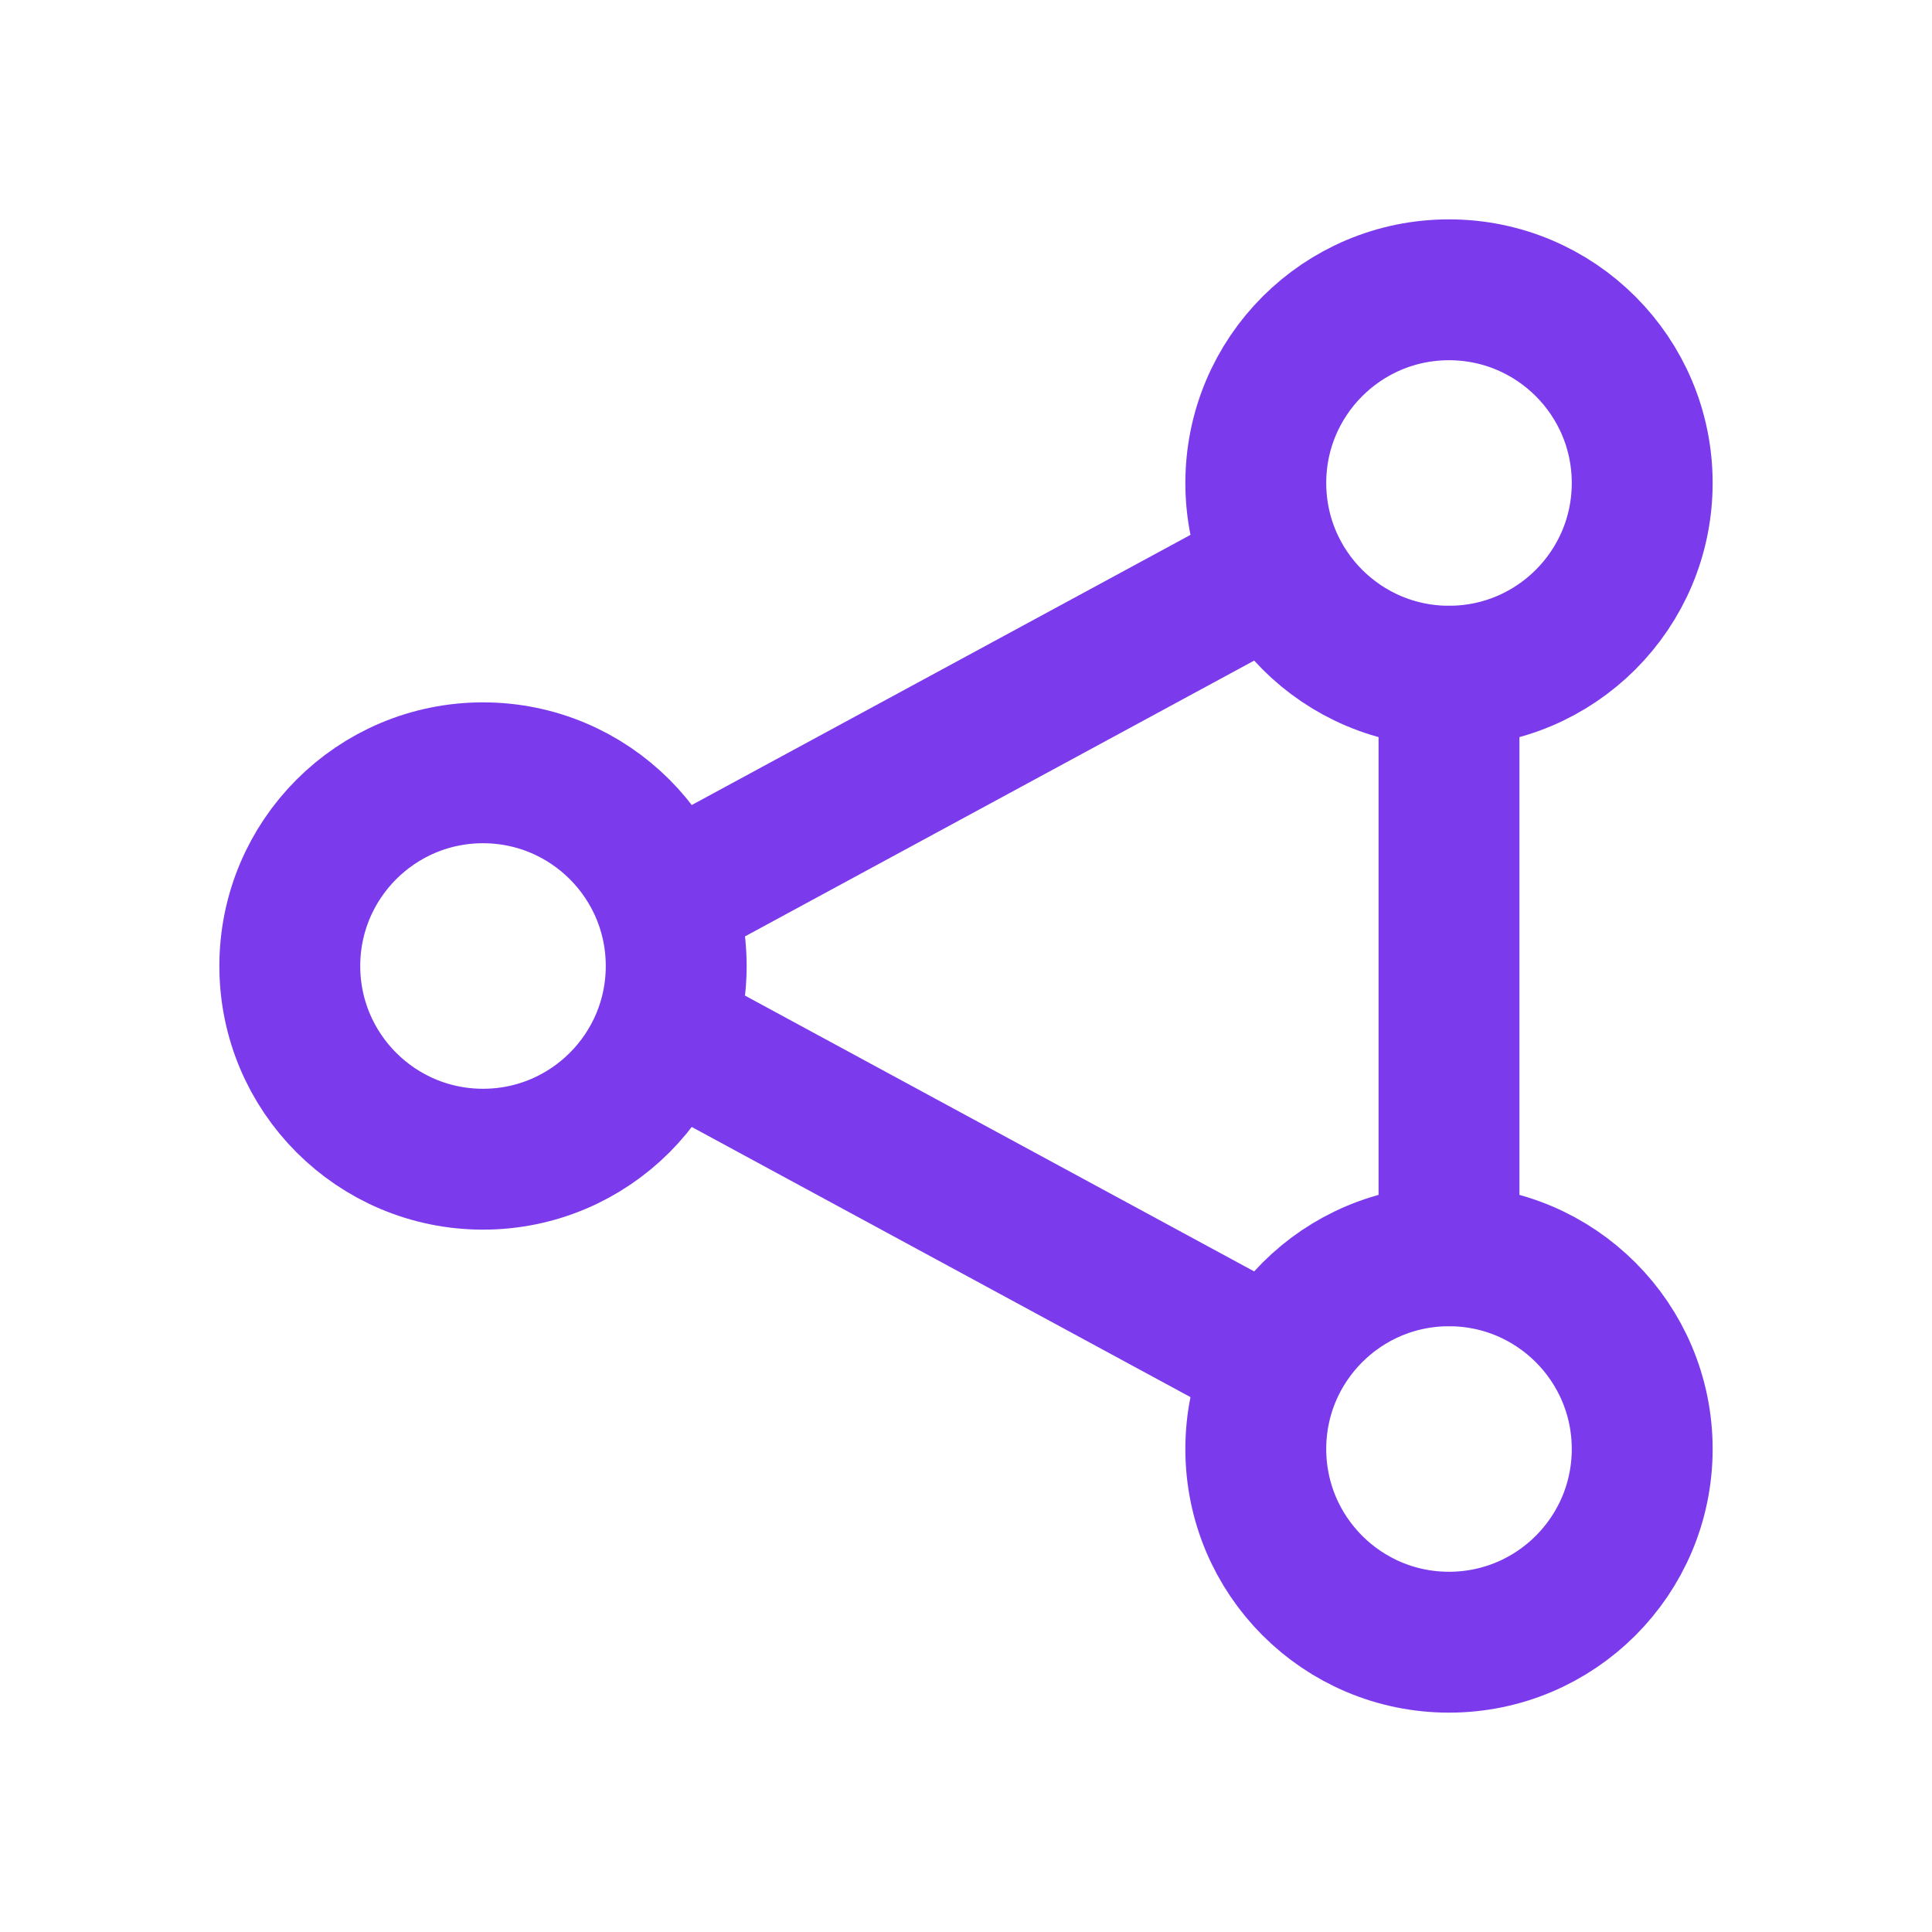
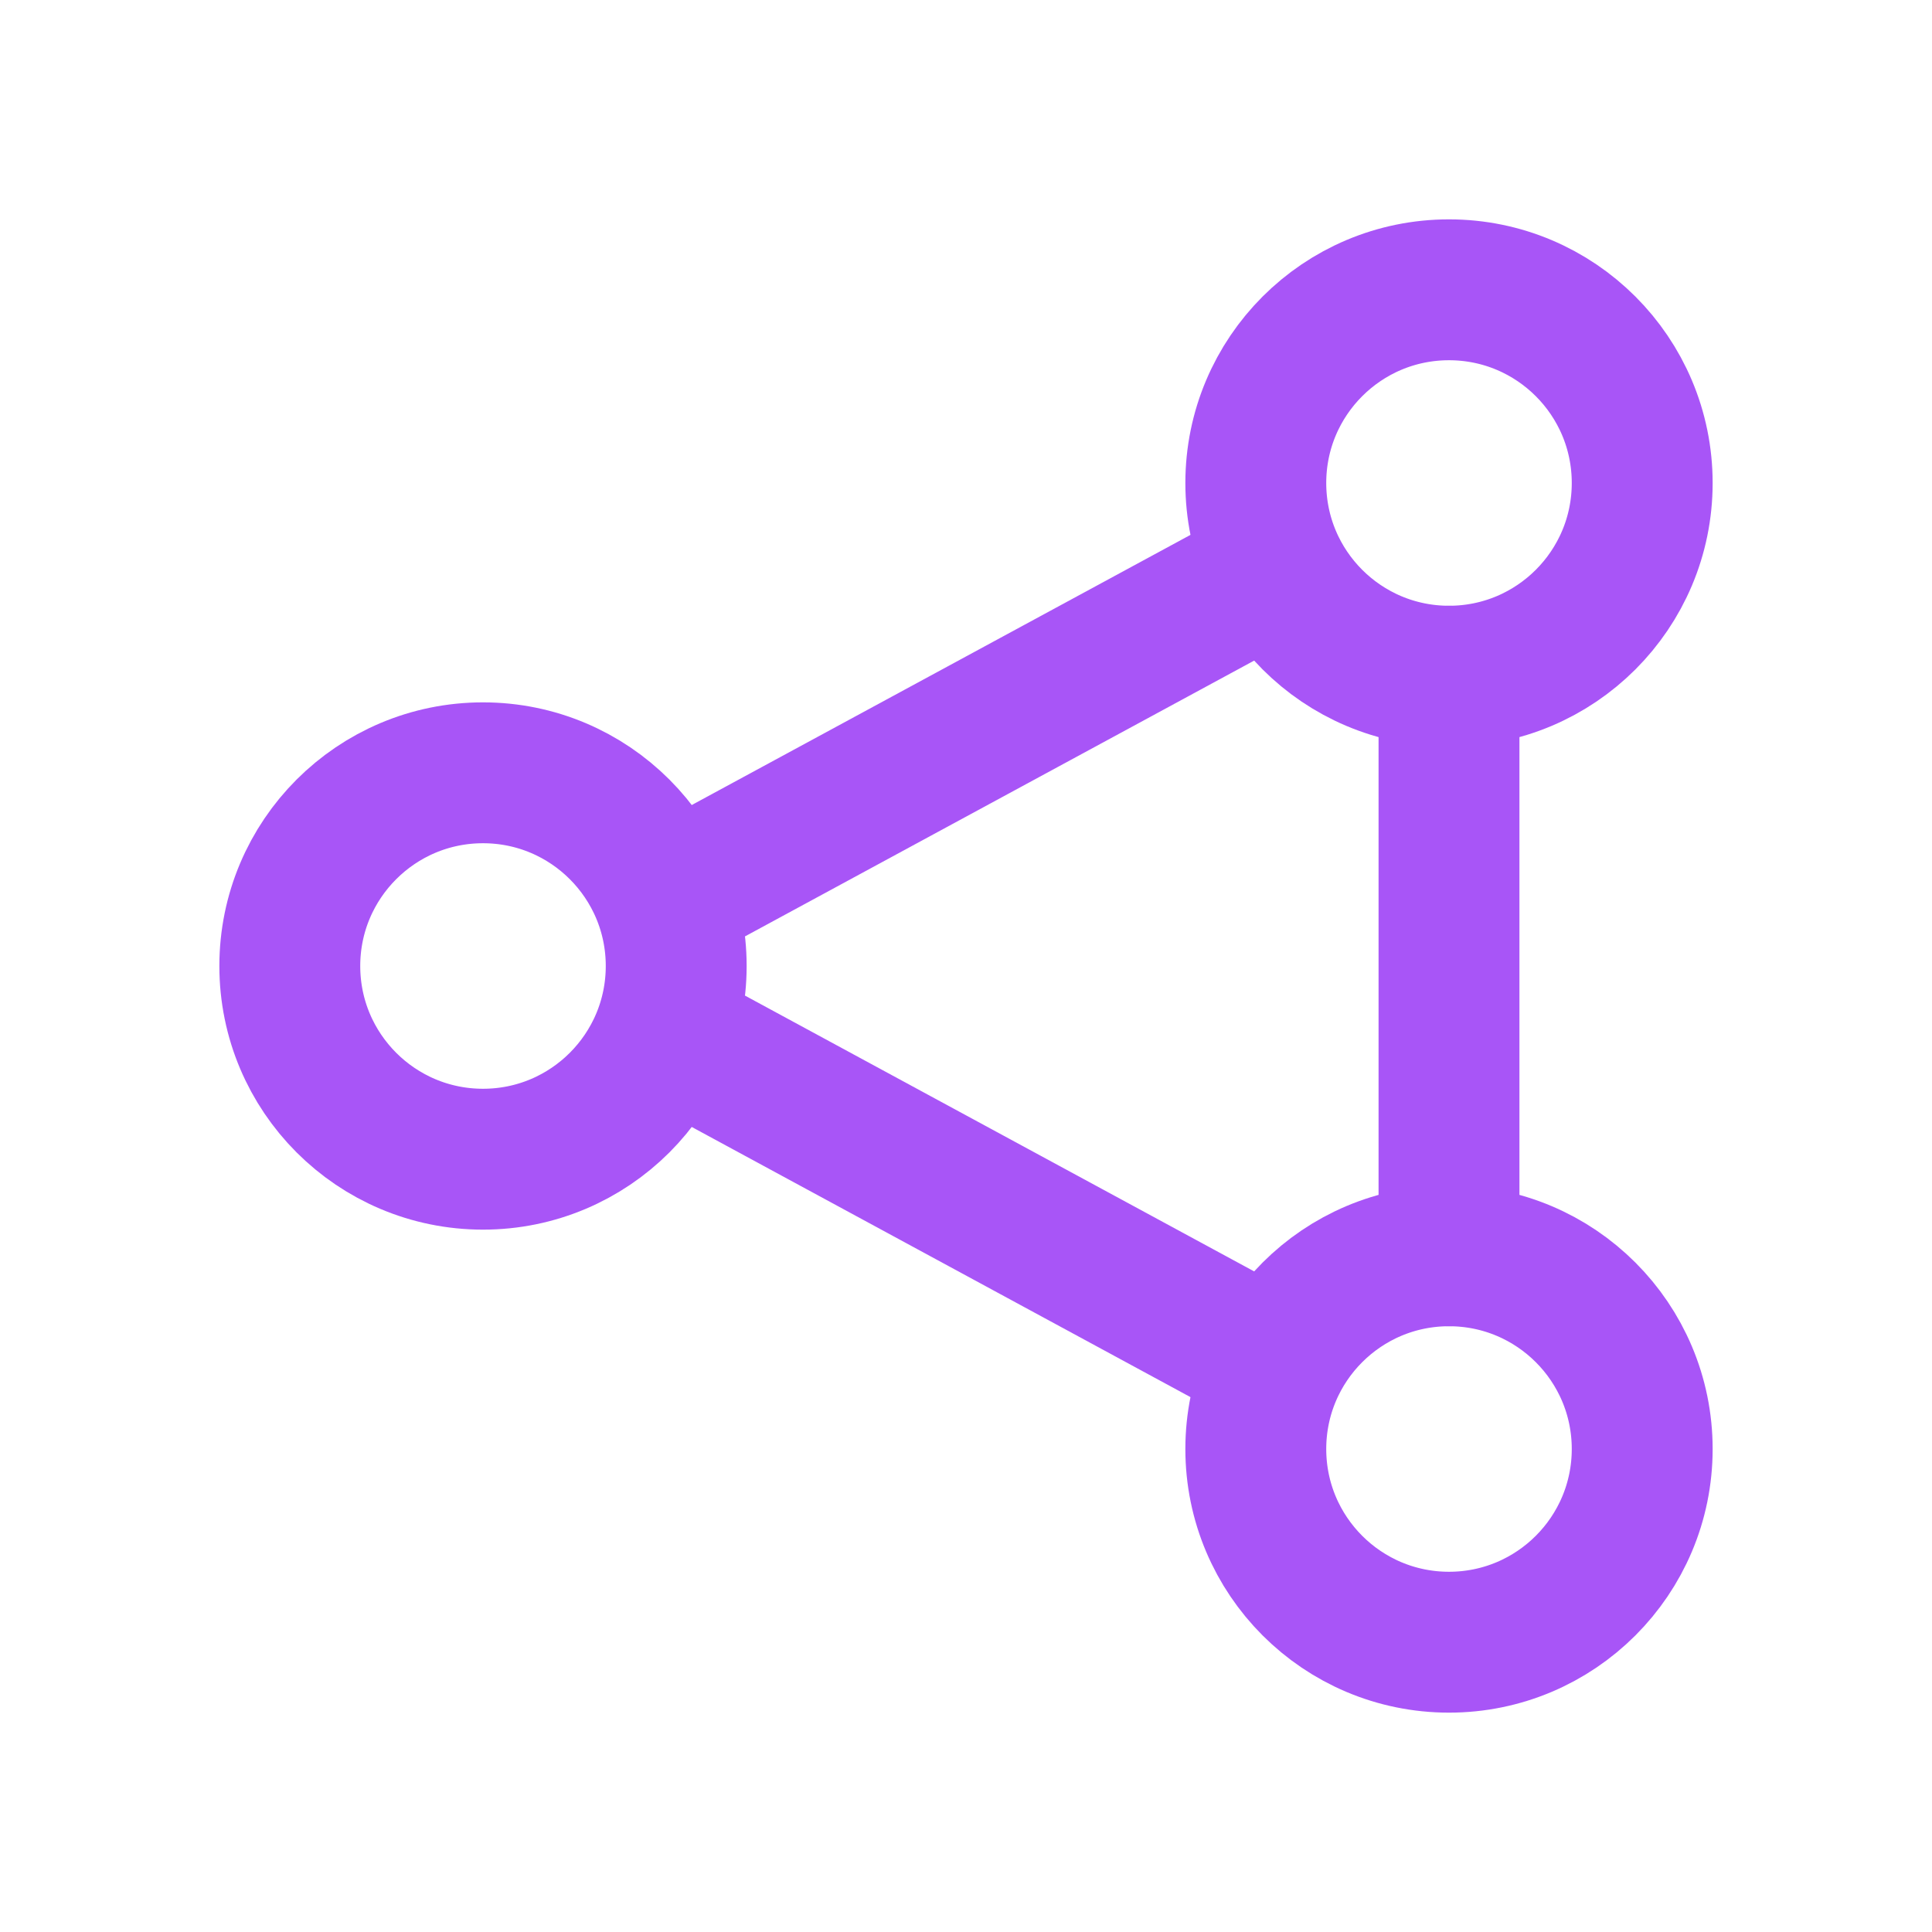
- <svg xmlns="http://www.w3.org/2000/svg" viewBox="0 0 24 24" fill="none" stroke="#7C3AED" stroke-width="1.75" stroke-linecap="round" stroke-linejoin="round" role="img" aria-label="Workflows">
+ <svg xmlns="http://www.w3.org/2000/svg" viewBox="0 0 24 24" fill="none" stroke="#A855F7" stroke-width="1.75" stroke-linecap="round" stroke-linejoin="round" role="img" aria-label="Workflows">
  <circle cx="6" cy="12" r="2.4" />
  <circle cx="18" cy="6" r="2.4" />
  <circle cx="18" cy="18" r="2.4" />
  <path d="M8.4 11.1 15.6 7.2" />
  <path d="M8.4 12.9 15.6 16.8" />
  <path d="M18 8.4v7.2" />
</svg>
